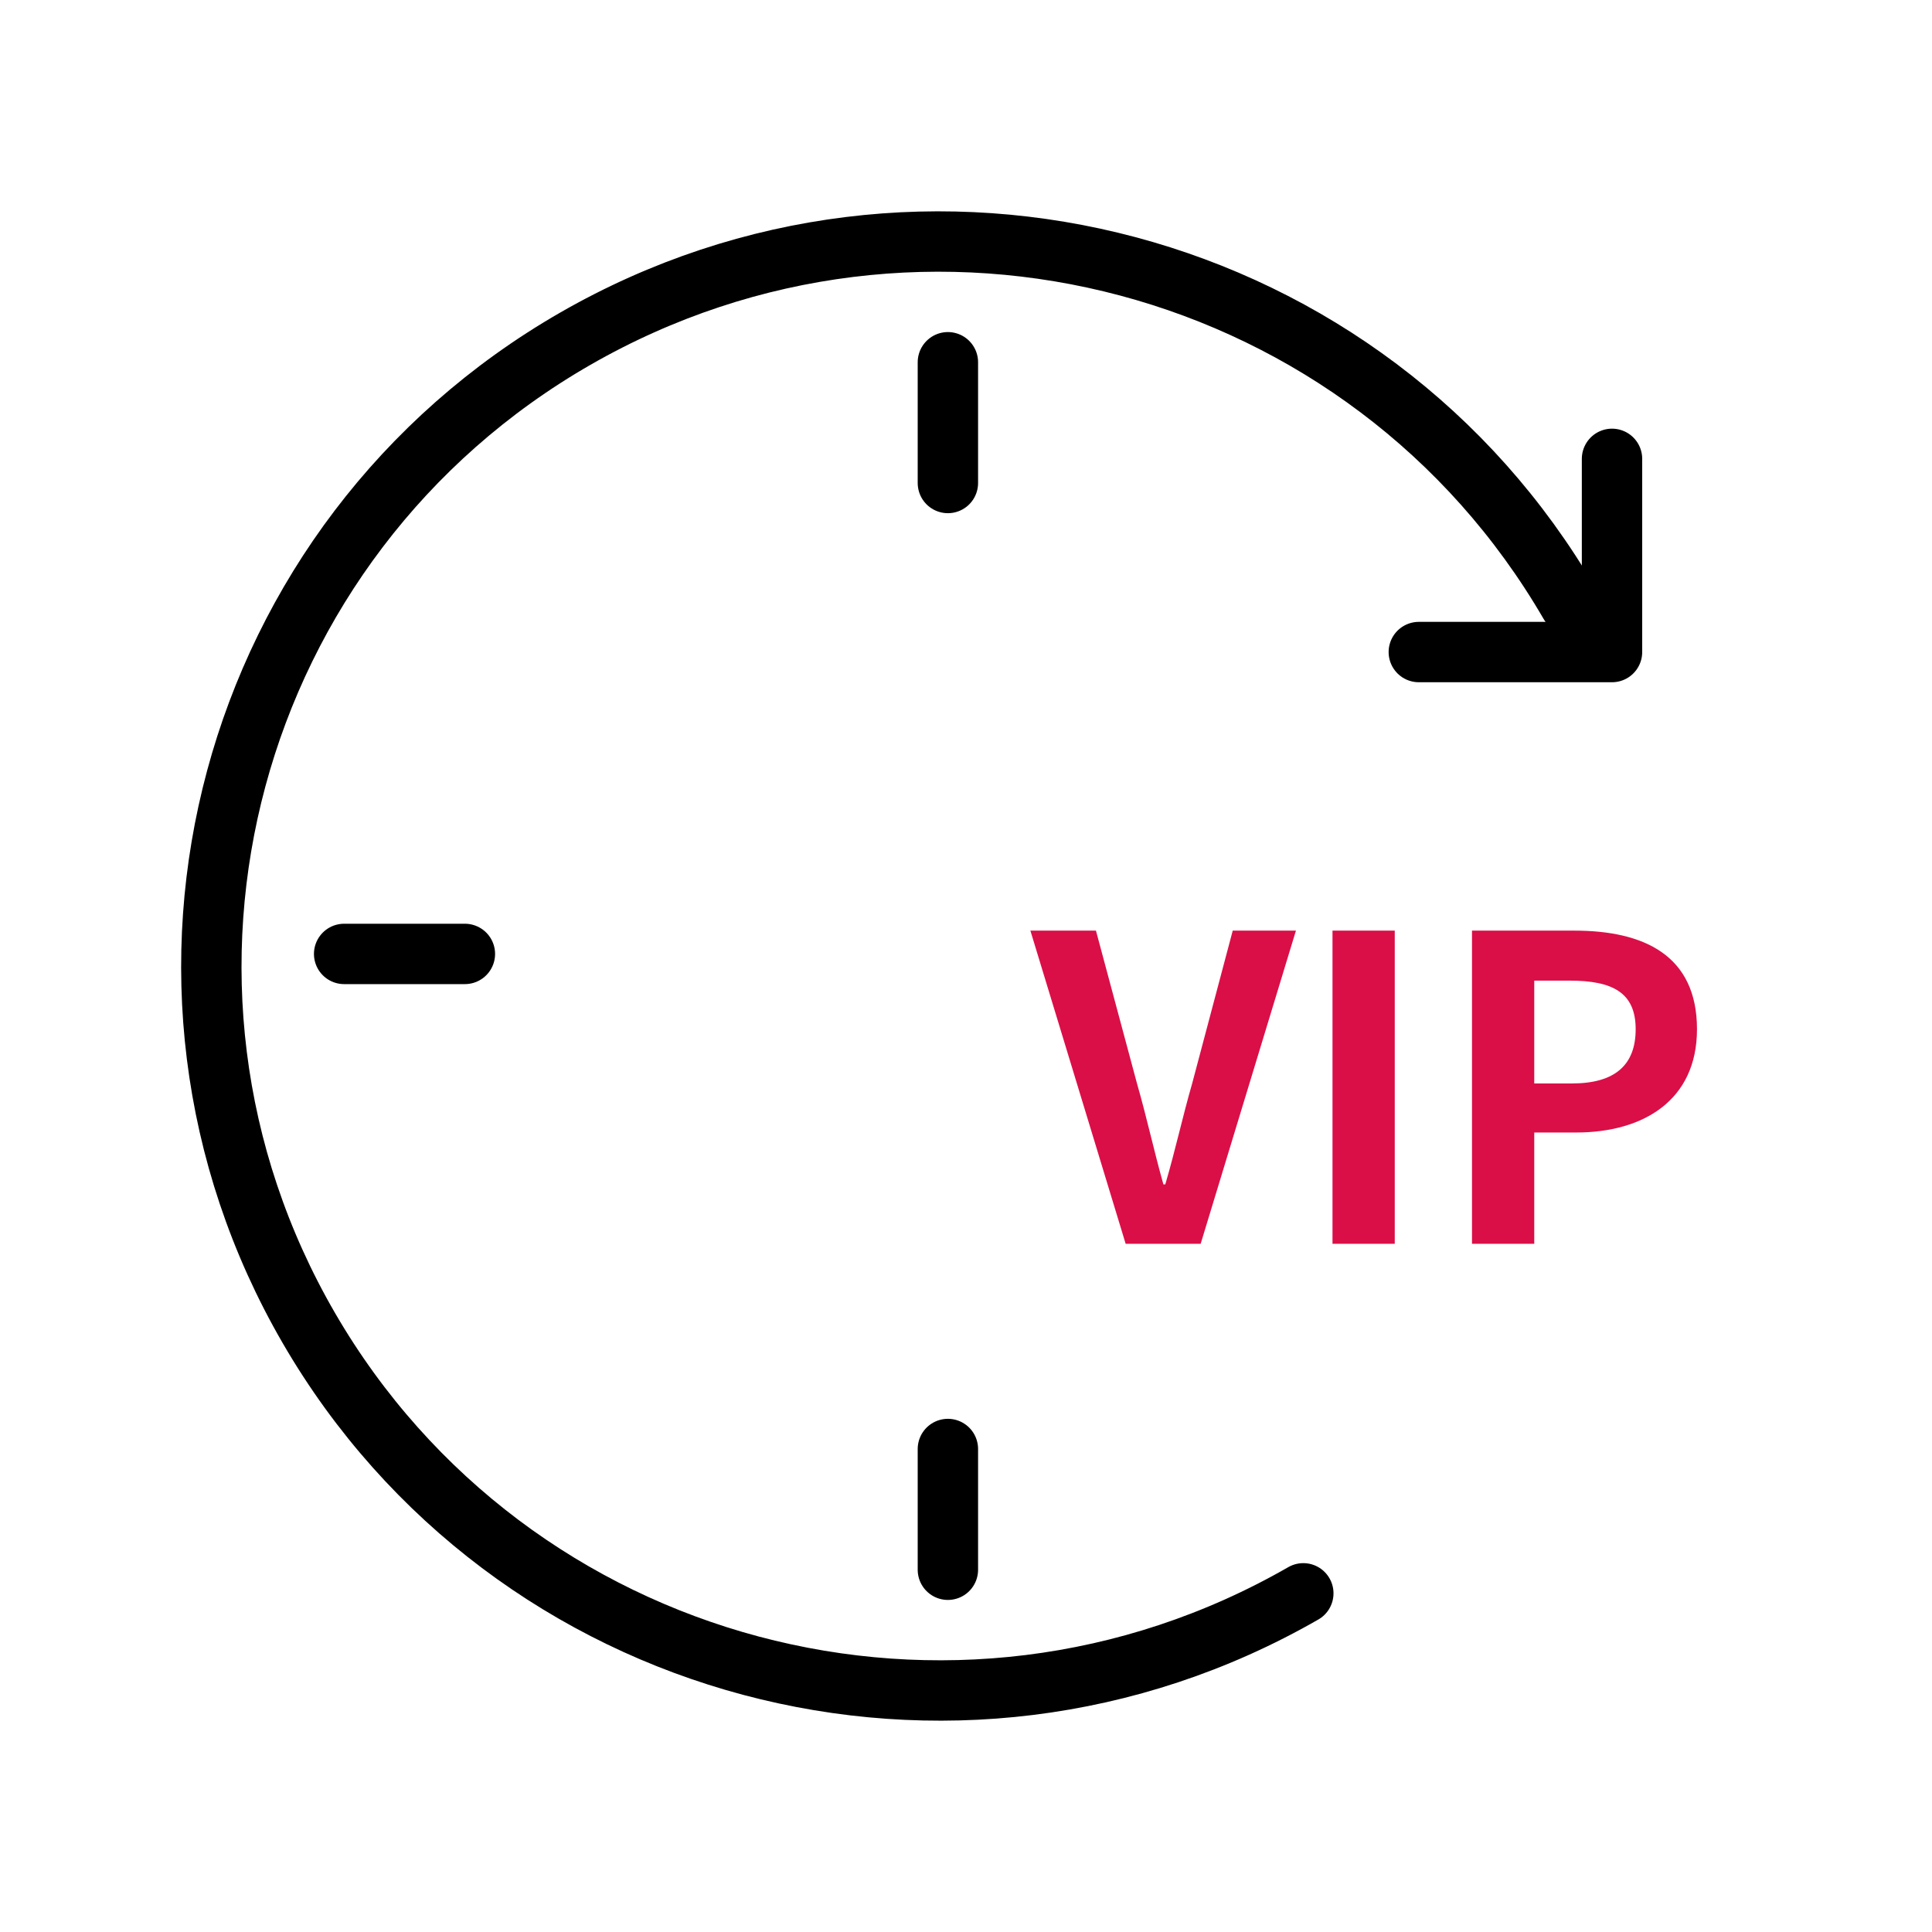
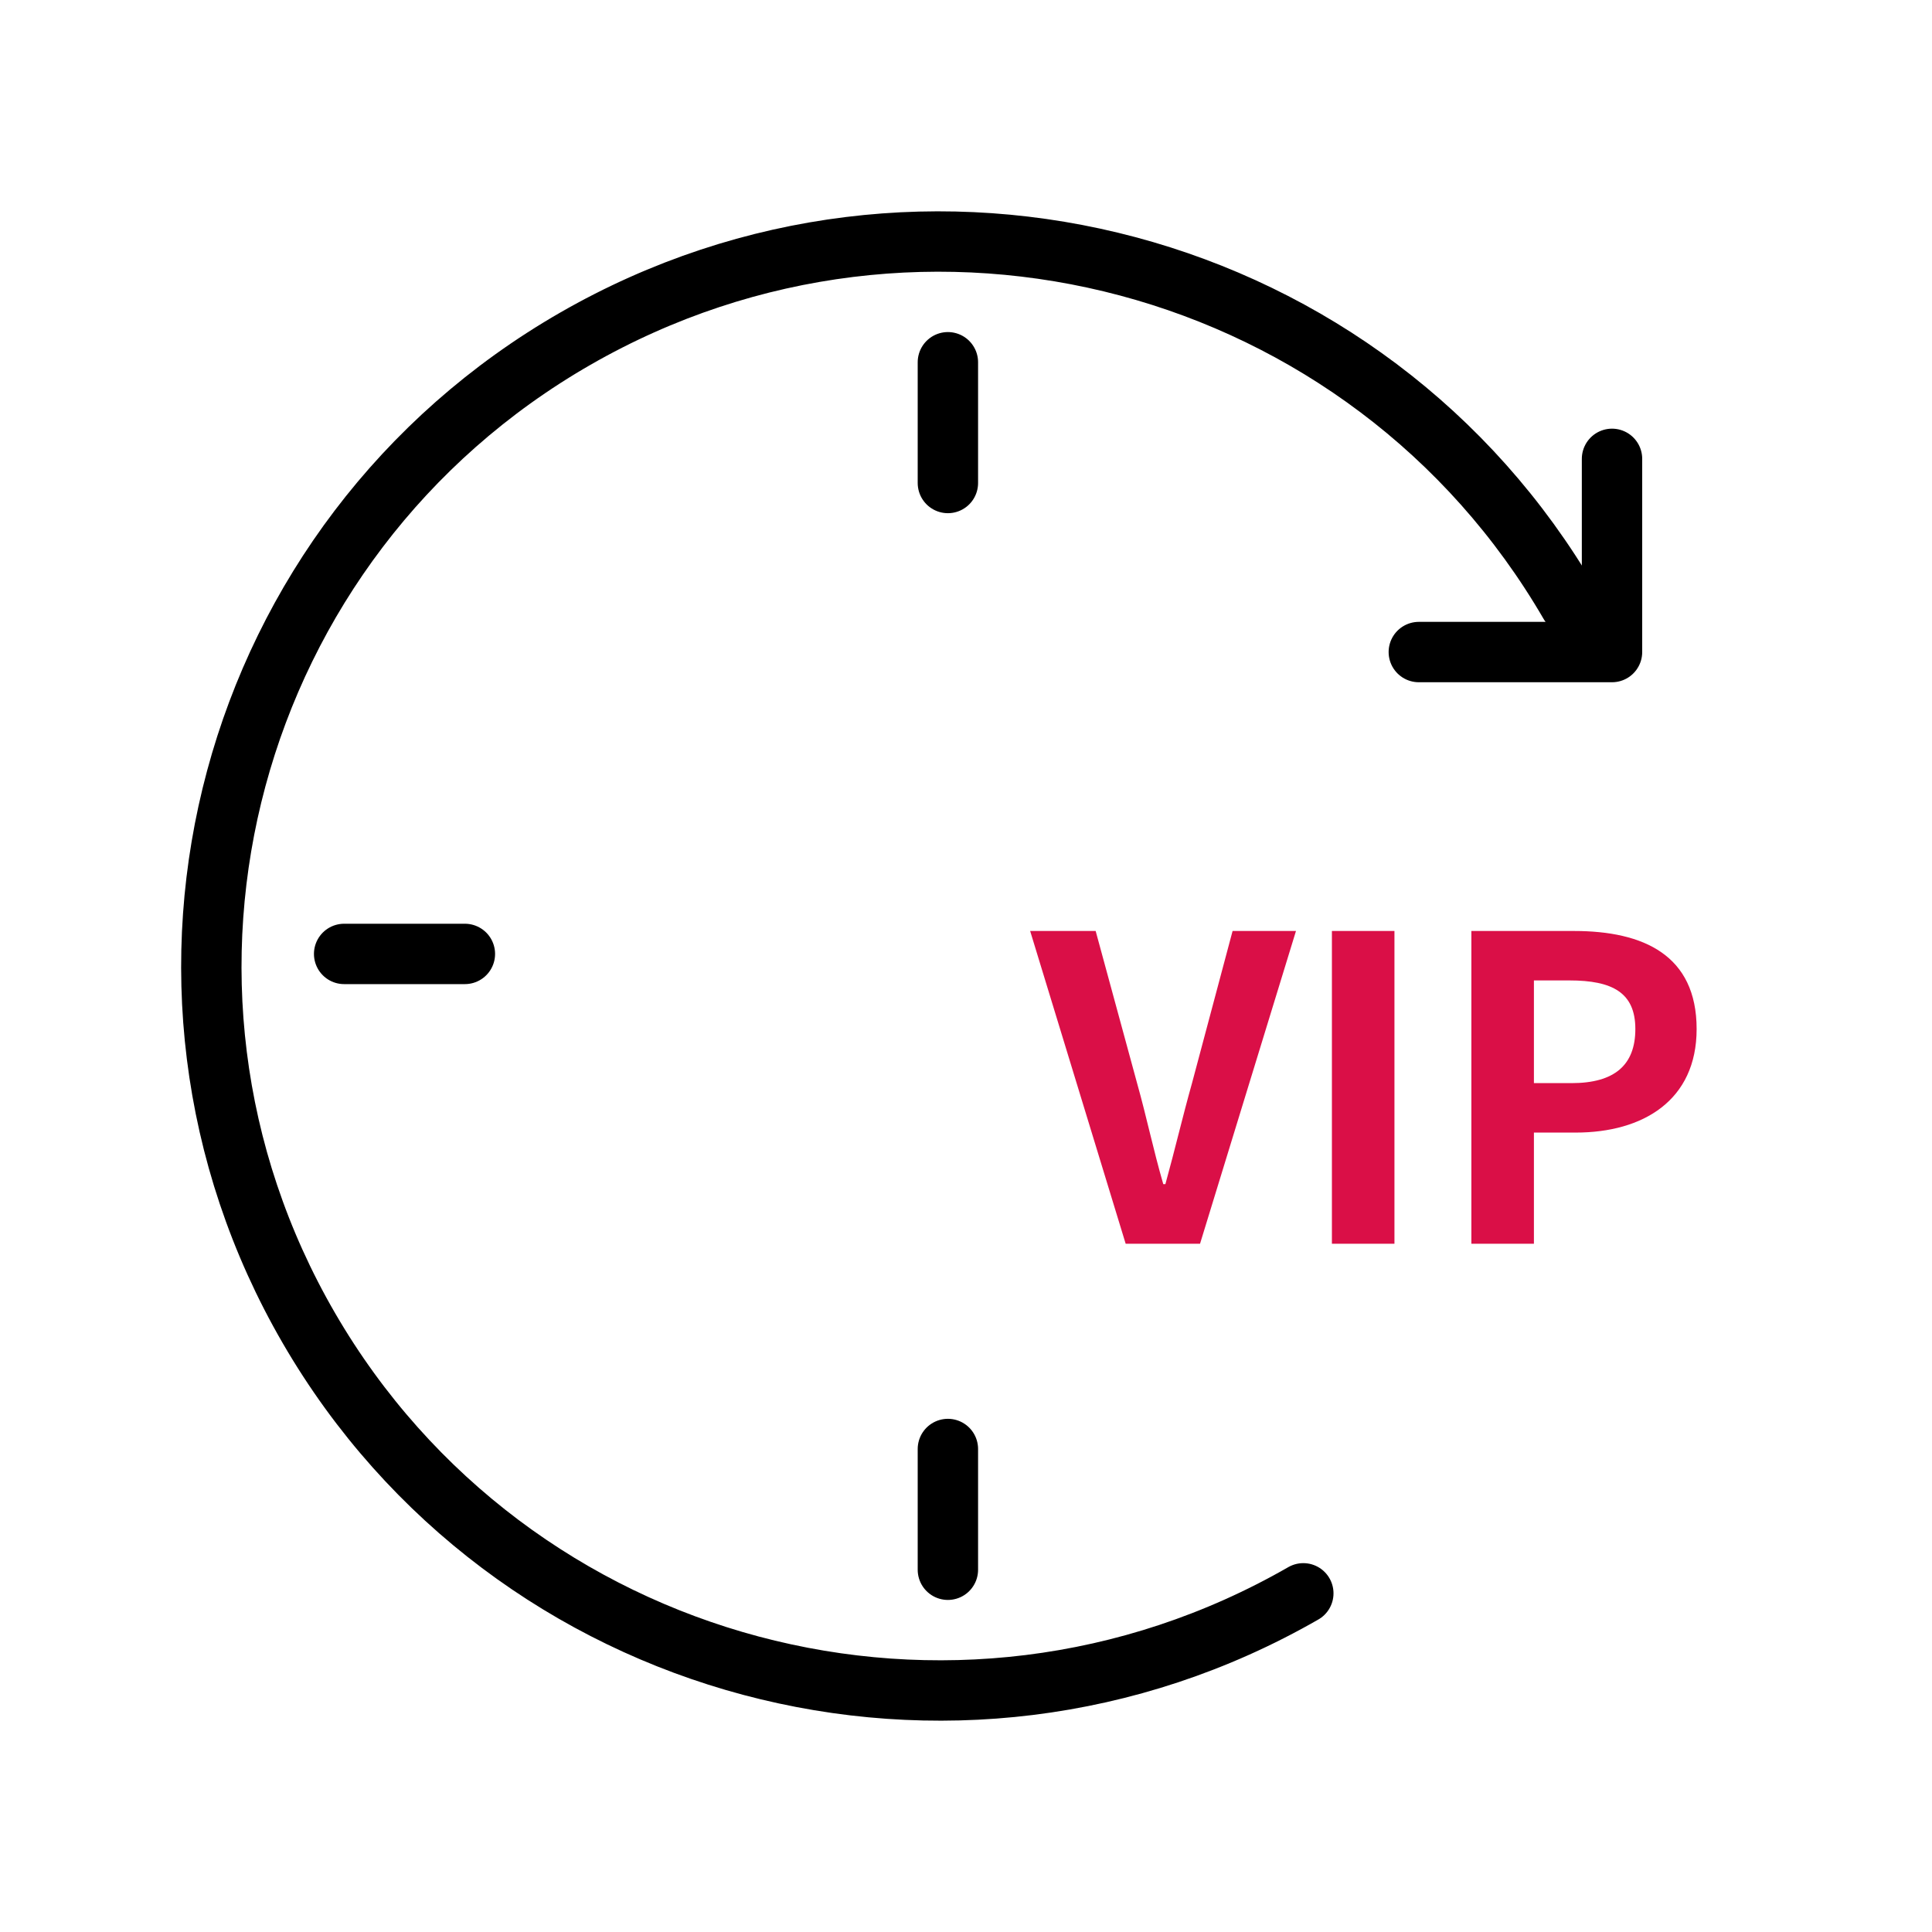
<svg xmlns="http://www.w3.org/2000/svg" width="64" height="64" viewBox="0 0 64 64">
  <g fill="none" fill-rule="evenodd">
    <g>
      <g>
        <g>
          <g>
+             <path d="M0 0H64V64H0z" transform="translate(-691 -829) translate(203 828) translate(480) translate(8 1)" />
            <g>
-               <g>
-                 <path d="M0 0H64V64H0z" transform="translate(-1395 -931) translate(0 695) translate(270 120) translate(0 84) translate(936) translate(189 32)" />
-                 <g>
-                   <text fill="#DA0F47" font-family="NotoSansCJKkr-Bold, Noto Sans CJK KR" font-size="14" font-weight="bold" transform="translate(-1395 -931) translate(0 695) translate(270 120) translate(0 84) translate(936) translate(189 32) translate(7 8)">
-                     <tspan x="27.195" y="33.2">VIP</tspan>
-                   </text>
-                   <path stroke="#000" stroke-linecap="round" stroke-linejoin="round" stroke-width="2" d="M46.4 7.2L46.4 13.6 40 13.6" transform="translate(-1395 -931) translate(0 695) translate(270 120) translate(0 84) translate(936) translate(189 32) translate(7 8)" />
-                   <path stroke="#000" stroke-linecap="round" stroke-linejoin="round" stroke-width="2" d="M36.174 44.781c-11.533 6.626-26.28 2.694-32.94-8.783C-3.423 24.521.528 9.845 12.062 3.218 23.594-3.406 38.34.526 45 12.003" transform="translate(-1395 -931) translate(0 695) translate(270 120) translate(0 84) translate(936) translate(189 32) translate(7 8)" />
-                   <g stroke="#000" stroke-linecap="round" stroke-linejoin="round" stroke-width="2">
-                     <path d="M20 0L20 4M0 19.6L4 19.6M20 36L20 40" transform="translate(-1395 -931) translate(0 695) translate(270 120) translate(0 84) translate(936) translate(189 32) translate(7 8) translate(4.4 4)" />
-                   </g>
-                 </g>
+               <path fill="#DA0F47" fill-rule="nonzero" d="M32.753 33.2l3.178-10.36h-2.1l-1.344 5.04c-.322 1.148-.56 2.184-.882 3.346h-.07c-.336-1.162-.546-2.198-.868-3.346l-1.372-5.04h-2.17l3.164 10.36h2.464zm6.44 0V22.84h-2.072V33.2h2.072zm4.62 0v-3.682h1.386c2.226 0 4.004-1.064 4.004-3.43 0-2.45-1.764-3.248-4.06-3.248h-3.402V33.2h2.072zm1.246-5.32h-1.246v-3.402h1.176c1.428 0 2.184.406 2.184 1.61 0 1.19-.686 1.792-2.114 1.792z" transform="translate(-691 -829) translate(203 828) translate(480) translate(8 1) translate(7 8)" />
+               <path stroke="#000" stroke-linecap="round" stroke-linejoin="round" stroke-width="2" d="M46.4 7.2L46.4 13.6 40 13.6" transform="translate(-691 -829) translate(203 828) translate(480) translate(8 1) translate(7 8)" />
+               <path stroke="#000" stroke-linecap="round" stroke-linejoin="round" stroke-width="2" d="M36.174 44.781c-11.533 6.626-26.28 2.694-32.94-8.783C-3.423 24.521.528 9.845 12.062 3.218 23.594-3.406 38.34.526 45 12.003" transform="translate(-691 -829) translate(203 828) translate(480) translate(8 1) translate(7 8)" />
+               <g stroke="#000" stroke-linecap="round" stroke-linejoin="round" stroke-width="2">
+                 <path d="M20 0L20 4M0 19.6L4 19.6M20 36L20 40" transform="translate(-691 -829) translate(203 828) translate(480) translate(8 1) translate(7 8) translate(4.4 4)" />
              </g>
            </g>
          </g>
        </g>
      </g>
    </g>
  </g>
</svg>
